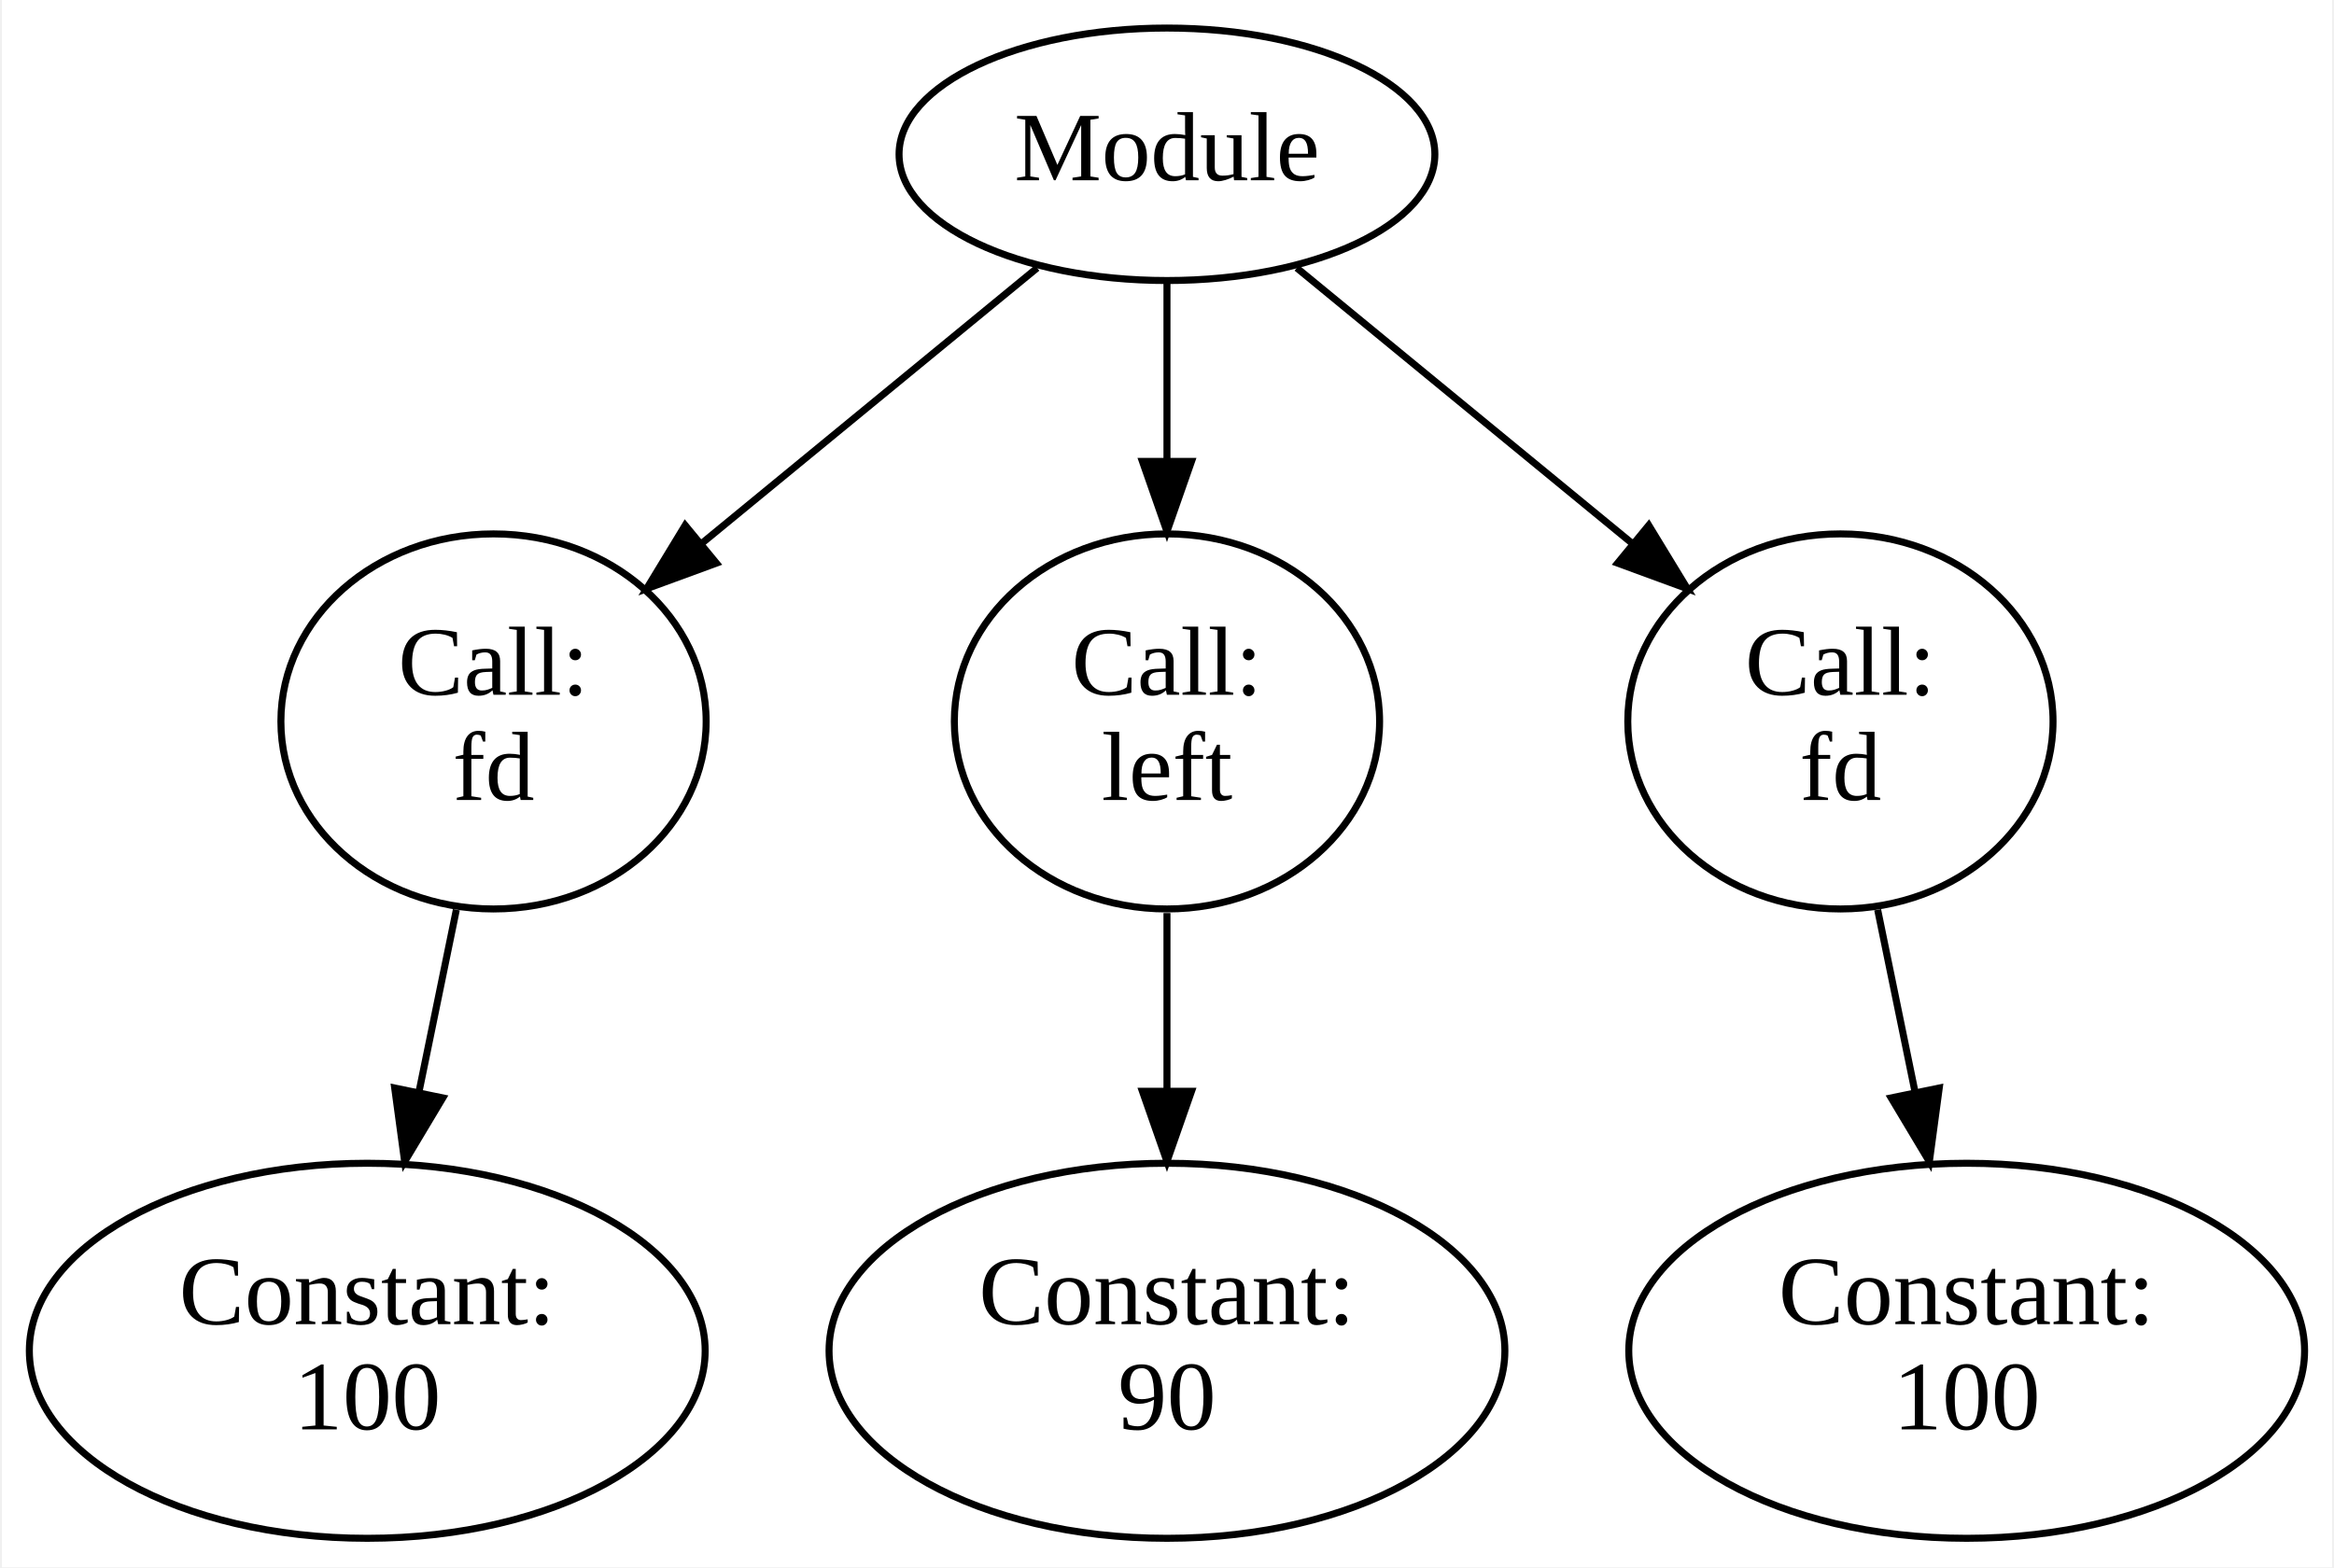
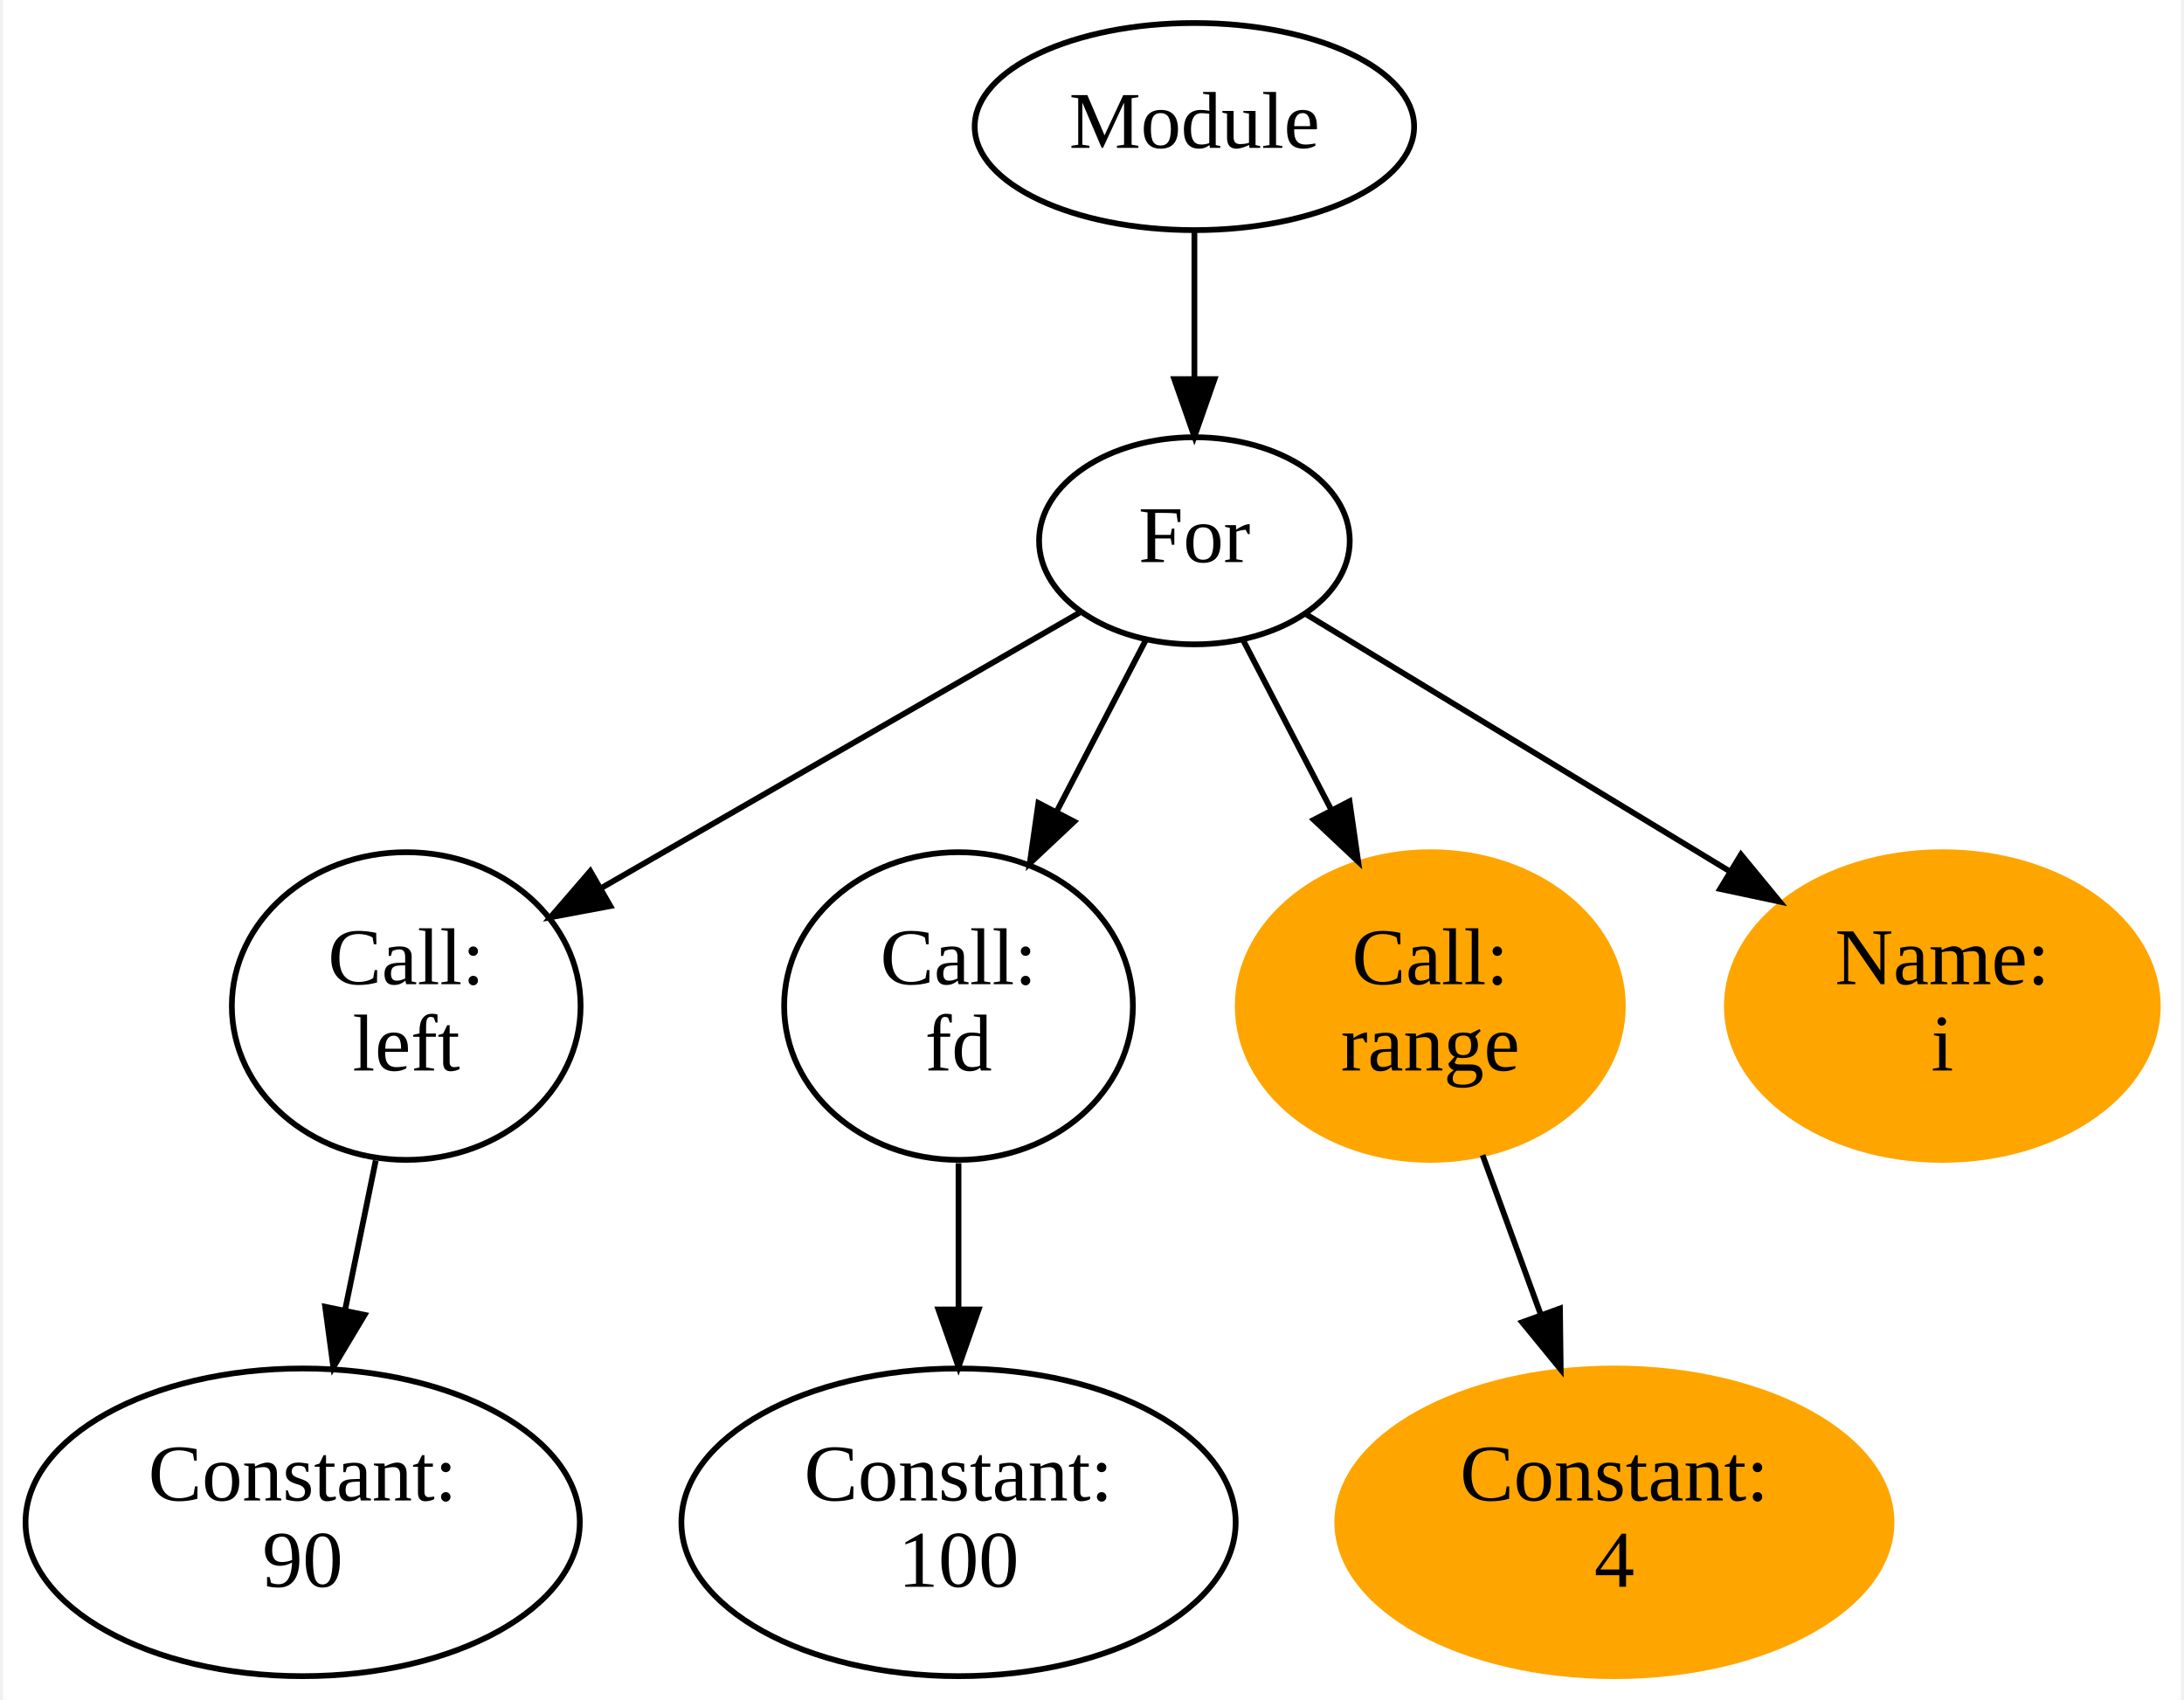
- <svg xmlns="http://www.w3.org/2000/svg" width="332pt" height="223pt" viewBox="0.00 0.00 332.17 223.48">
-   <g id="graph0" class="graph" transform="scale(1 1) rotate(0) translate(4 219.48)">
-     <polygon fill="white" stroke="transparent" points="-4,4 -4,-219.48 328.17,-219.48 328.17,4 -4,4" />
+ <svg xmlns="http://www.w3.org/2000/svg" width="379pt" height="295pt" viewBox="0.00 0.00 378.56 295.48">
+   <g id="graph0" class="graph" transform="scale(1 1) rotate(0) translate(4 291.48)">
+     <polygon fill="white" stroke="transparent" points="-4,4 -4,-291.48 374.56,-291.48 374.56,4 -4,4" />
    <g id="node1" class="node">
-       <ellipse fill="none" stroke="black" cx="162.08" cy="-197.48" rx="38.19" ry="18" />
-       <text text-anchor="middle" x="162.08" y="-193.78" font-family="Times New Roman,serif" font-size="14.00">Module</text>
+       <ellipse fill="none" stroke="black" cx="203.08" cy="-269.48" rx="38.19" ry="18" />
+       <text text-anchor="middle" x="203.08" y="-265.78" font-family="Times New Roman,serif" font-size="14.00">Module</text>
    </g>
    <g id="node2" class="node">
+       <ellipse fill="none" stroke="black" cx="203.08" cy="-197.48" rx="27" ry="18" />
+       <text text-anchor="middle" x="203.08" y="-193.78" font-family="Times New Roman,serif" font-size="14.00">For</text>
+     </g>
+     <g id="edge1" class="edge">
+       <path fill="none" stroke="black" d="M203.08,-251.18C203.08,-243.46 203.08,-234.19 203.08,-225.59" />
+       <polygon fill="black" stroke="black" points="206.58,-225.58 203.08,-215.58 199.58,-225.58 206.58,-225.58" />
+     </g>
+     <g id="node3" class="node">
      <ellipse fill="none" stroke="black" cx="66.08" cy="-116.61" rx="30.31" ry="26.74" />
      <text text-anchor="middle" x="66.08" y="-120.41" font-family="Times New Roman,serif" font-size="14.00">Call:</text>
-       <text text-anchor="middle" x="66.08" y="-105.41" font-family="Times New Roman,serif" font-size="14.00">fd</text>
+       <text text-anchor="middle" x="66.08" y="-105.41" font-family="Times New Roman,serif" font-size="14.00">left</text>
    </g>
-     <g id="edge1" class="edge">
-       <path fill="none" stroke="black" d="M143.57,-181.27C130.03,-170.14 111.36,-154.81 95.74,-141.98" />
-       <polygon fill="black" stroke="black" points="97.85,-139.18 87.9,-135.53 93.4,-144.58 97.85,-139.18" />
+     <g id="edge2" class="edge">
+       <path fill="none" stroke="black" d="M183.16,-185.01C161.39,-172.48 126.12,-152.17 99.98,-137.12" />
+       <polygon fill="black" stroke="black" points="101.56,-133.99 91.15,-132.04 98.07,-140.06 101.56,-133.99" />
+     </g>
+     <g id="node5" class="node">
+       <ellipse fill="none" stroke="black" cx="162.08" cy="-116.61" rx="30.31" ry="26.74" />
+       <text text-anchor="middle" x="162.08" y="-120.41" font-family="Times New Roman,serif" font-size="14.00">Call:</text>
+       <text text-anchor="middle" x="162.08" y="-105.41" font-family="Times New Roman,serif" font-size="14.00">fd</text>
+     </g>
+     <g id="edge4" class="edge">
+       <path fill="none" stroke="black" d="M194.59,-180.14C190.13,-171.57 184.51,-160.76 179.2,-150.54" />
+       <polygon fill="black" stroke="black" points="182.18,-148.67 174.46,-141.41 175.96,-151.9 182.18,-148.67" />
+     </g>
+     <g id="node7" class="node">
+       <ellipse fill="orange" stroke="orange" cx="244.08" cy="-116.61" rx="33.47" ry="26.74" />
+       <text text-anchor="middle" x="244.08" y="-120.41" font-family="Times New Roman,serif" font-size="14.00">Call:</text>
+       <text text-anchor="middle" x="244.08" y="-105.41" font-family="Times New Roman,serif" font-size="14.00">range</text>
+     </g>
+     <g id="edge6" class="edge">
+       <path fill="none" stroke="black" d="M211.58,-180.14C216,-171.64 221.56,-160.93 226.83,-150.79" />
+       <polygon fill="black" stroke="black" points="230.04,-152.2 231.55,-141.72 223.83,-148.98 230.04,-152.2" />
+     </g>
+     <g id="node9" class="node">
+       <ellipse fill="orange" stroke="orange" cx="333.08" cy="-116.61" rx="37.45" ry="26.74" />
+       <text text-anchor="middle" x="333.08" y="-120.41" font-family="Times New Roman,serif" font-size="14.00">Name:</text>
+       <text text-anchor="middle" x="333.08" y="-105.41" font-family="Times New Roman,serif" font-size="14.00">i</text>
+     </g>
+     <g id="edge8" class="edge">
+       <path fill="none" stroke="black" d="M222.55,-184.67C241.89,-172.94 272.05,-154.64 295.98,-140.12" />
+       <polygon fill="black" stroke="black" points="298.08,-142.94 304.81,-134.76 294.45,-136.96 298.08,-142.94" />
    </g>
    <g id="node4" class="node">
-       <ellipse fill="none" stroke="black" cx="162.08" cy="-116.61" rx="30.31" ry="26.74" />
-       <text text-anchor="middle" x="162.08" y="-120.41" font-family="Times New Roman,serif" font-size="14.00">Call:</text>
-       <text text-anchor="middle" x="162.08" y="-105.41" font-family="Times New Roman,serif" font-size="14.00">left</text>
+       <ellipse fill="none" stroke="black" cx="48.08" cy="-26.87" rx="48.17" ry="26.74" />
+       <text text-anchor="middle" x="48.08" y="-30.67" font-family="Times New Roman,serif" font-size="14.00">Constant:</text>
+       <text text-anchor="middle" x="48.08" y="-15.67" font-family="Times New Roman,serif" font-size="14.00">90</text>
    </g>
    <g id="edge3" class="edge">
-       <path fill="none" stroke="black" d="M162.08,-179.37C162.08,-171.88 162.08,-162.79 162.08,-153.91" />
-       <polygon fill="black" stroke="black" points="165.58,-153.69 162.08,-143.69 158.58,-153.69 165.58,-153.69" />
-     </g>
-     <g id="node6" class="node">
-       <ellipse fill="none" stroke="black" cx="258.08" cy="-116.61" rx="30.31" ry="26.74" />
-       <text text-anchor="middle" x="258.08" y="-120.41" font-family="Times New Roman,serif" font-size="14.00">Call:</text>
-       <text text-anchor="middle" x="258.08" y="-105.41" font-family="Times New Roman,serif" font-size="14.00">fd</text>
-     </g>
-     <g id="edge5" class="edge">
-       <path fill="none" stroke="black" d="M180.59,-181.27C194.14,-170.14 212.81,-154.81 228.42,-141.98" />
-       <polygon fill="black" stroke="black" points="230.76,-144.58 236.27,-135.53 226.32,-139.18 230.76,-144.58" />
-     </g>
-     <g id="node3" class="node">
-       <ellipse fill="none" stroke="black" cx="48.08" cy="-26.87" rx="48.17" ry="26.74" />
-       <text text-anchor="middle" x="48.08" y="-30.67" font-family="Times New Roman,serif" font-size="14.00">Constant:</text>
-       <text text-anchor="middle" x="48.08" y="-15.67" font-family="Times New Roman,serif" font-size="14.00">100</text>
-     </g>
-     <g id="edge2" class="edge">
      <path fill="none" stroke="black" d="M60.78,-89.76C59.11,-81.62 57.24,-72.48 55.45,-63.77" />
      <polygon fill="black" stroke="black" points="58.85,-62.93 53.41,-53.84 51.99,-64.34 58.85,-62.93" />
    </g>
-     <g id="node5" class="node">
+     <g id="node6" class="node">
      <ellipse fill="none" stroke="black" cx="162.08" cy="-26.87" rx="48.17" ry="26.74" />
      <text text-anchor="middle" x="162.08" y="-30.67" font-family="Times New Roman,serif" font-size="14.00">Constant:</text>
-       <text text-anchor="middle" x="162.08" y="-15.67" font-family="Times New Roman,serif" font-size="14.00">90</text>
+       <text text-anchor="middle" x="162.08" y="-15.67" font-family="Times New Roman,serif" font-size="14.00">100</text>
    </g>
-     <g id="edge4" class="edge">
+     <g id="edge5" class="edge">
      <path fill="none" stroke="black" d="M162.08,-89.29C162.08,-81.32 162.08,-72.43 162.08,-63.94" />
      <polygon fill="black" stroke="black" points="165.58,-63.87 162.08,-53.87 158.58,-63.87 165.58,-63.87" />
    </g>
-     <g id="node7" class="node">
-       <ellipse fill="none" stroke="black" cx="276.08" cy="-26.87" rx="48.17" ry="26.74" />
+     <g id="node8" class="node">
+       <ellipse fill="orange" stroke="orange" cx="276.08" cy="-26.87" rx="48.17" ry="26.74" />
      <text text-anchor="middle" x="276.08" y="-30.67" font-family="Times New Roman,serif" font-size="14.00">Constant:</text>
-       <text text-anchor="middle" x="276.08" y="-15.67" font-family="Times New Roman,serif" font-size="14.00">100</text>
+       <text text-anchor="middle" x="276.08" y="-15.67" font-family="Times New Roman,serif" font-size="14.00">4</text>
    </g>
-     <g id="edge6" class="edge">
-       <path fill="none" stroke="black" d="M263.39,-89.76C265.06,-81.62 266.93,-72.48 268.72,-63.77" />
-       <polygon fill="black" stroke="black" points="272.17,-64.34 270.76,-53.84 265.32,-62.93 272.17,-64.34" />
+     <g id="edge7" class="edge">
+       <path fill="none" stroke="black" d="M253.17,-90.7C256.32,-82.05 259.92,-72.19 263.32,-62.88" />
+       <polygon fill="black" stroke="black" points="266.62,-64.04 266.75,-53.45 260.04,-61.65 266.62,-64.04" />
    </g>
  </g>
</svg>
